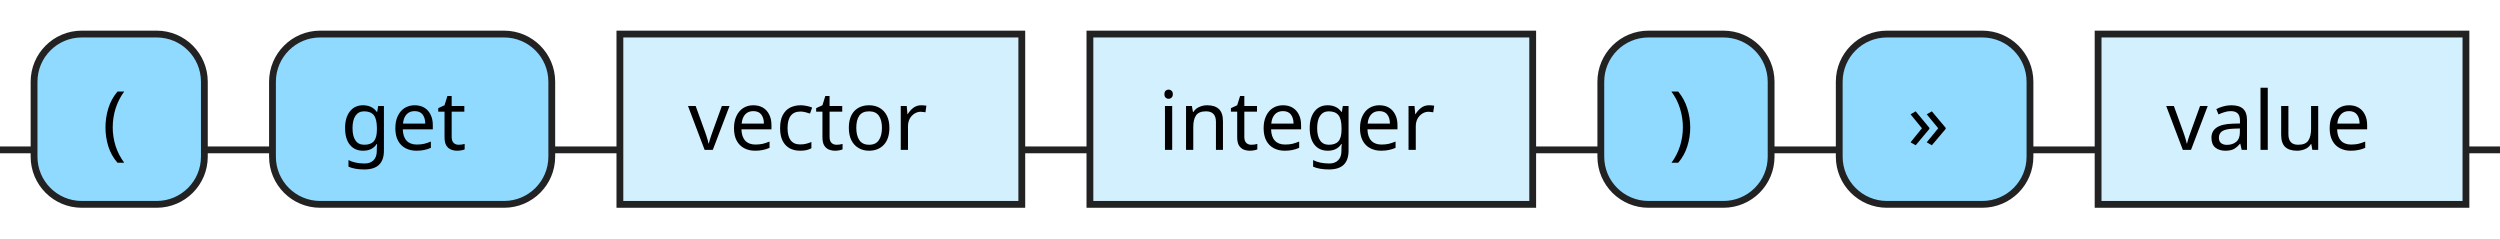
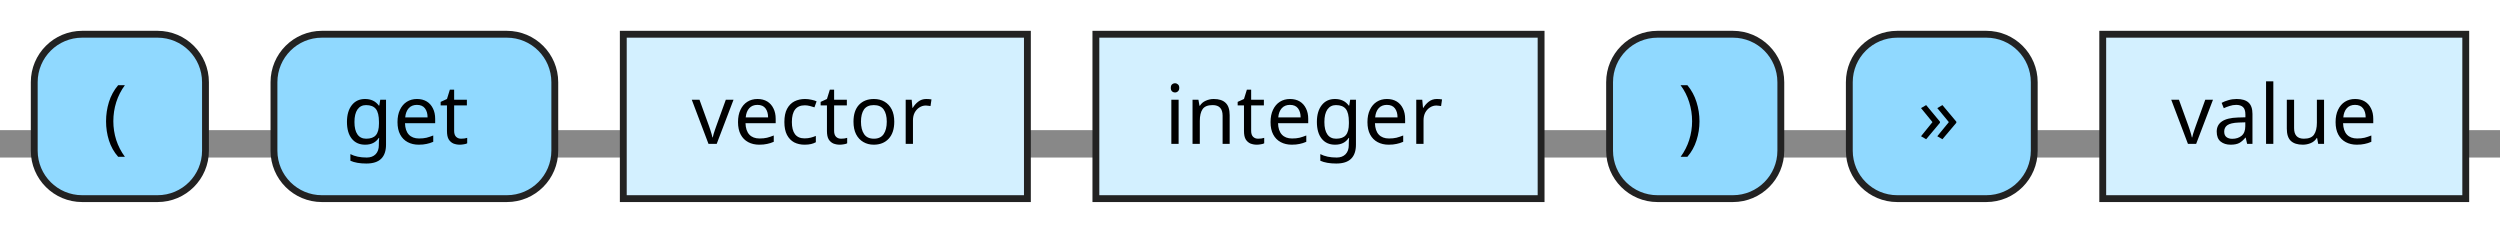
- <svg xmlns="http://www.w3.org/2000/svg" xmlns:xlink="http://www.w3.org/1999/xlink" version="1.1" width="367" height="35" viewbox="0 0 367 35">
+ <svg xmlns="http://www.w3.org/2000/svg" xmlns:xlink="http://www.w3.org/1999/xlink" version="1.1" width="365" height="34" viewbox="0 0 365 34">
  <defs>
-     <style type="text/css">.c{fill:none;stroke:#222222;}.j{fill:#000000;font-family:Verdana,Sans-serif;font-size:12px;}.l{fill:#90d9ff;stroke:#222222;}.r{fill:#d3f0ff;stroke:#222222;}</style>
+     <style type="text/css">.c{fill: none; stroke: #888888; stroke-width: 3pt;}.j{fill:#000000;font-family:Dialog,Sans-serif;font-size:12px;}.l{fill:#90d9ff;stroke:#222222;}.r{fill:#d3f0ff;stroke:#222222;}</style>
  </defs>
-   <path class="c" d="M0 22h5m25 0h10m41 0h10m59 0h10m65 0h10m25 0h10m28 0h10m54 0h5" />
-   <rect class="l" x="5" y="5" width="25" height="25" rx="7" />
-   <text class="j" x="15" y="22">(</text>
-   <rect class="l" x="40" y="5" width="41" height="25" rx="7" />
-   <text class="j" x="50" y="22">get</text>
+   <path class="c" d="M0 21h5m25 0h10m41 0h10m59 0h10m65 0h10m25 0h10m27 0h10m53 0h5" />
+   <rect class="l" x="5" y="5" width="25" height="24" rx="7" />
+   <text class="j" x="15" y="21">(</text>
+   <rect class="l" x="40" y="5" width="41" height="24" rx="7" />
+   <text class="j" x="50" y="21">get</text>
  <a xlink:href="#vector">
-     <rect class="r" x="91" y="5" width="59" height="25" />
-     <text class="j" x="101" y="22">vector</text>
+     <rect class="r" x="91" y="5" width="59" height="24" />
+     <text class="j" x="101" y="21">vector</text>
  </a>
  <a xlink:href="#integer">
-     <rect class="r" x="160" y="5" width="65" height="25" />
-     <text class="j" x="170" y="22">integer</text>
+     <rect class="r" x="160" y="5" width="65" height="24" />
+     <text class="j" x="170" y="21">integer</text>
  </a>
-   <rect class="l" x="235" y="5" width="25" height="25" rx="7" />
-   <text class="j" x="245" y="22">)</text>
-   <rect class="l" x="270" y="5" width="28" height="25" rx="7" />
-   <text class="j" x="280" y="22">»</text>
+   <rect class="l" x="235" y="5" width="25" height="24" rx="7" />
+   <text class="j" x="245" y="21">)</text>
+   <rect class="l" x="270" y="5" width="27" height="24" rx="7" />
+   <text class="j" x="280" y="21">»</text>
  <a xlink:href="#value">
-     <rect class="r" x="308" y="5" width="54" height="25" />
-     <text class="j" x="318" y="22">value</text>
+     <rect class="r" x="307" y="5" width="53" height="24" />
+     <text class="j" x="317" y="21">value</text>
  </a>
</svg>
